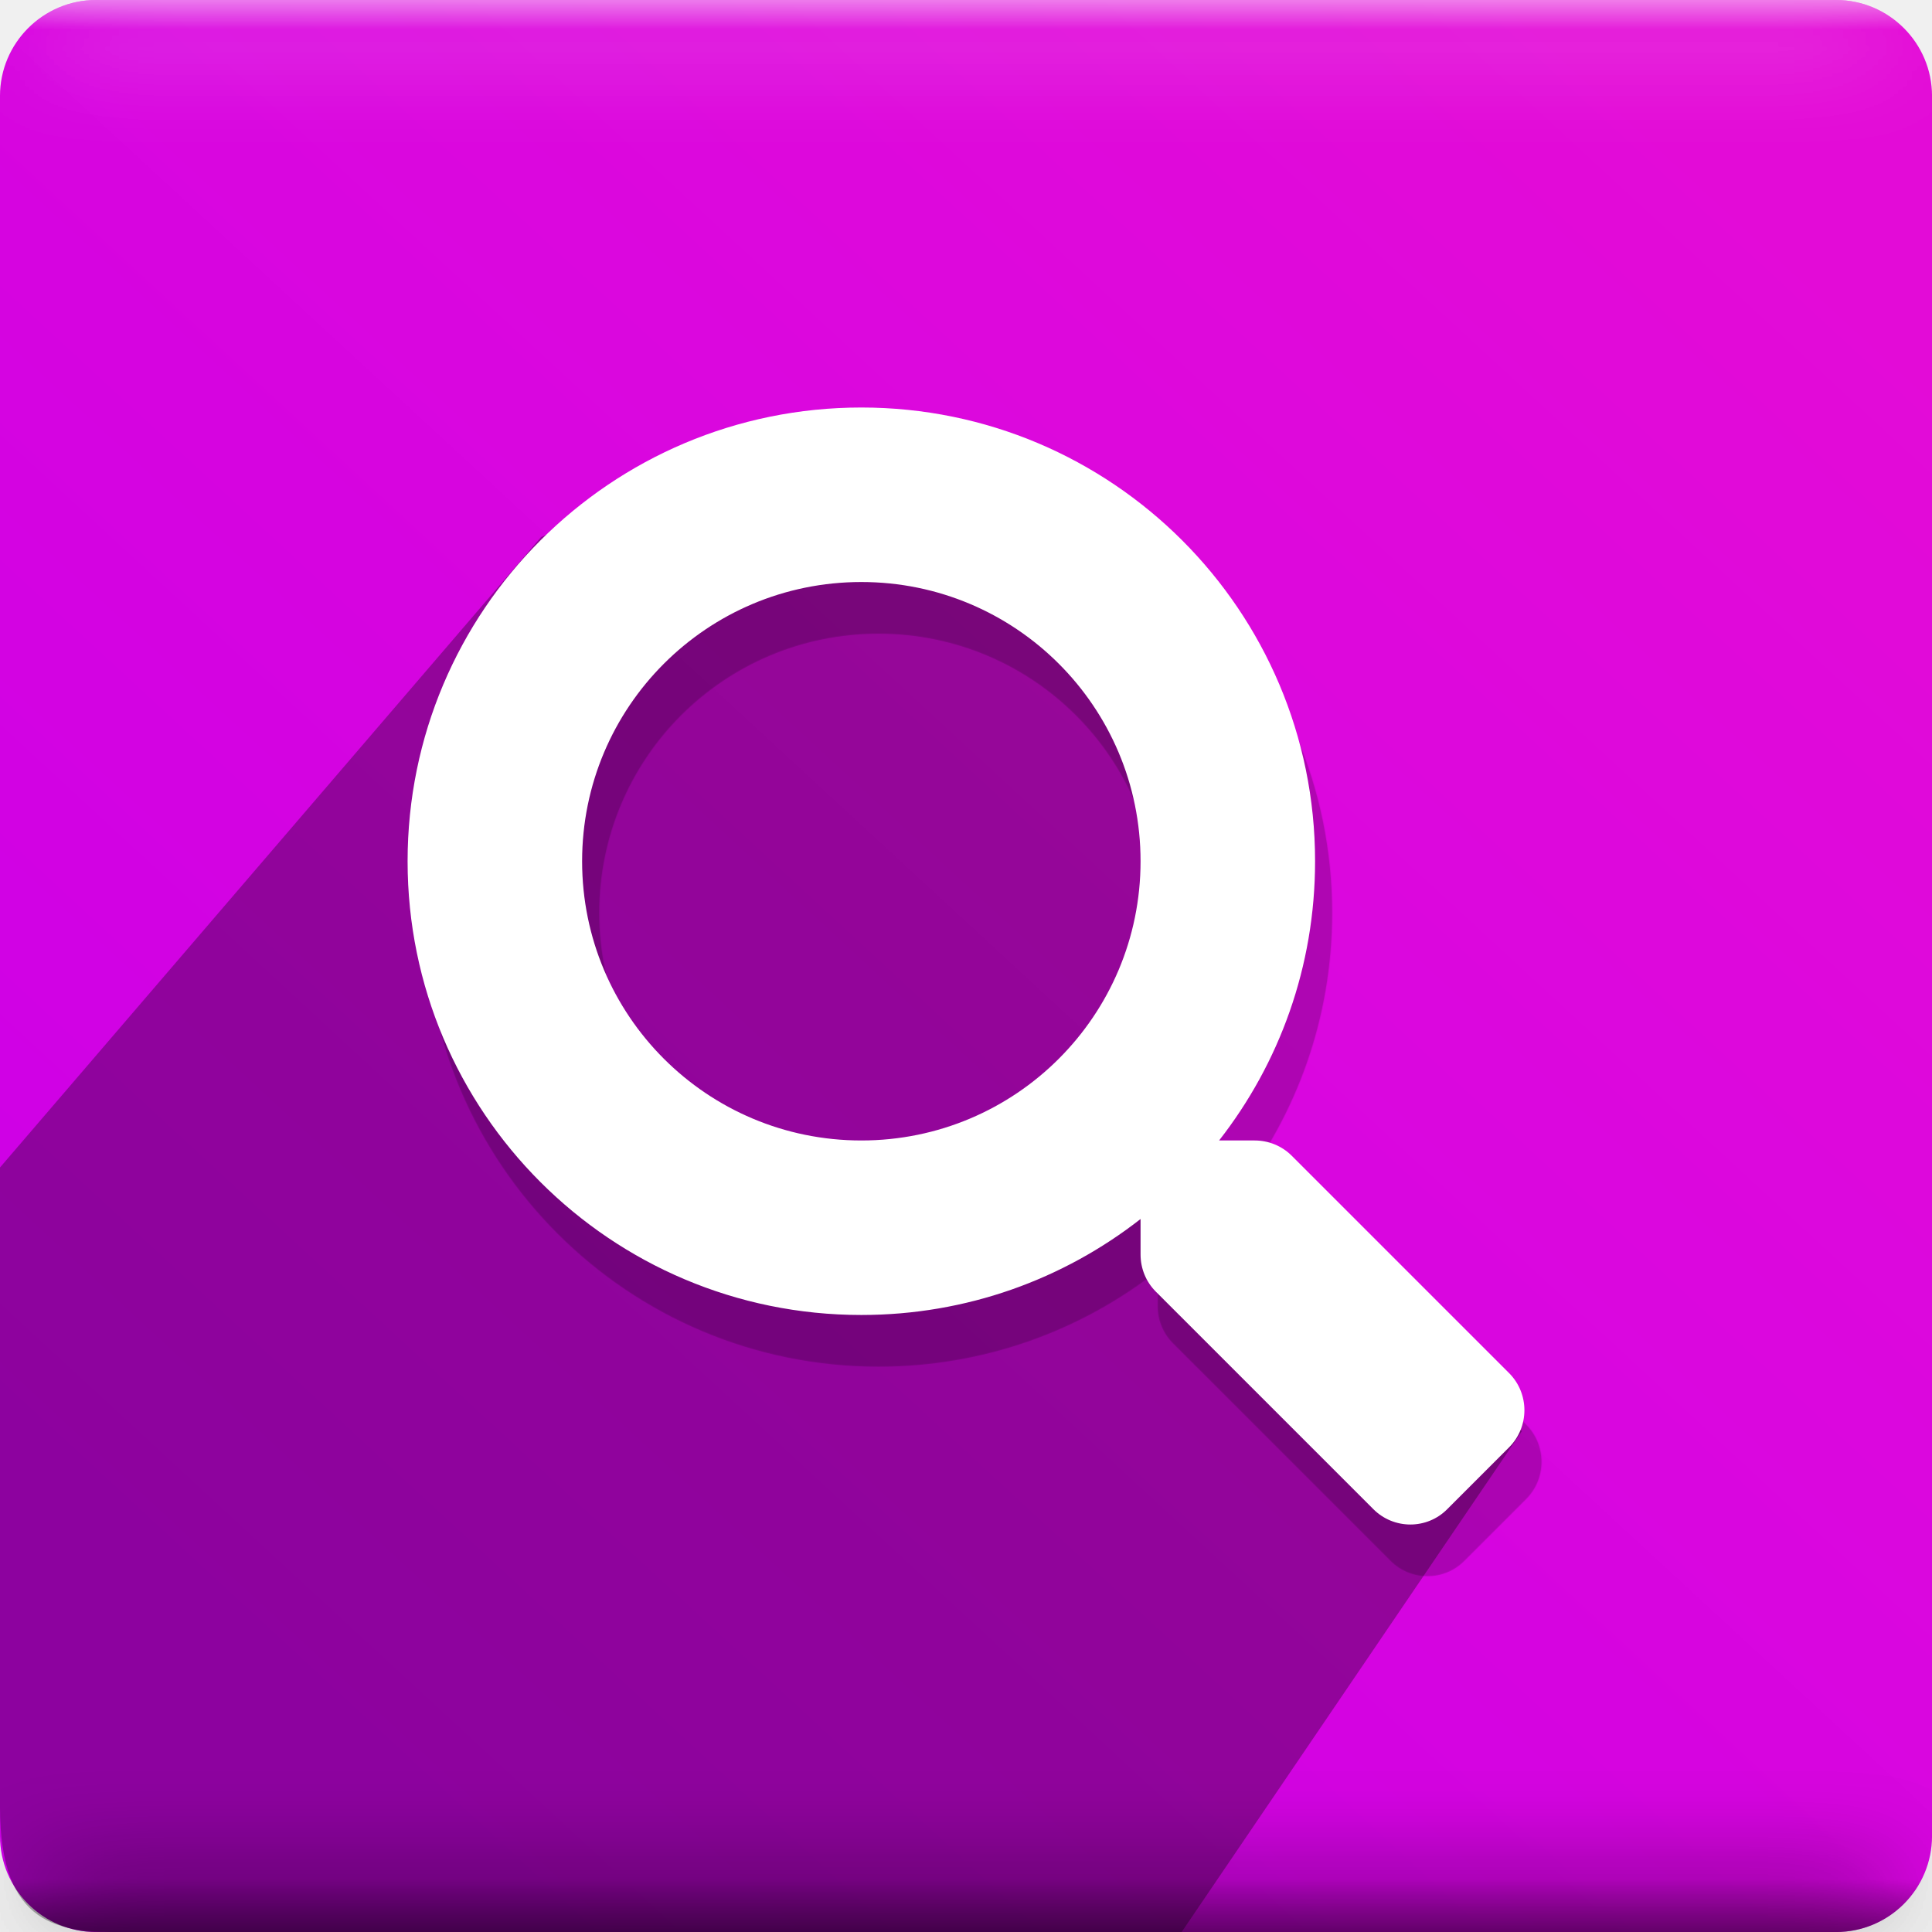
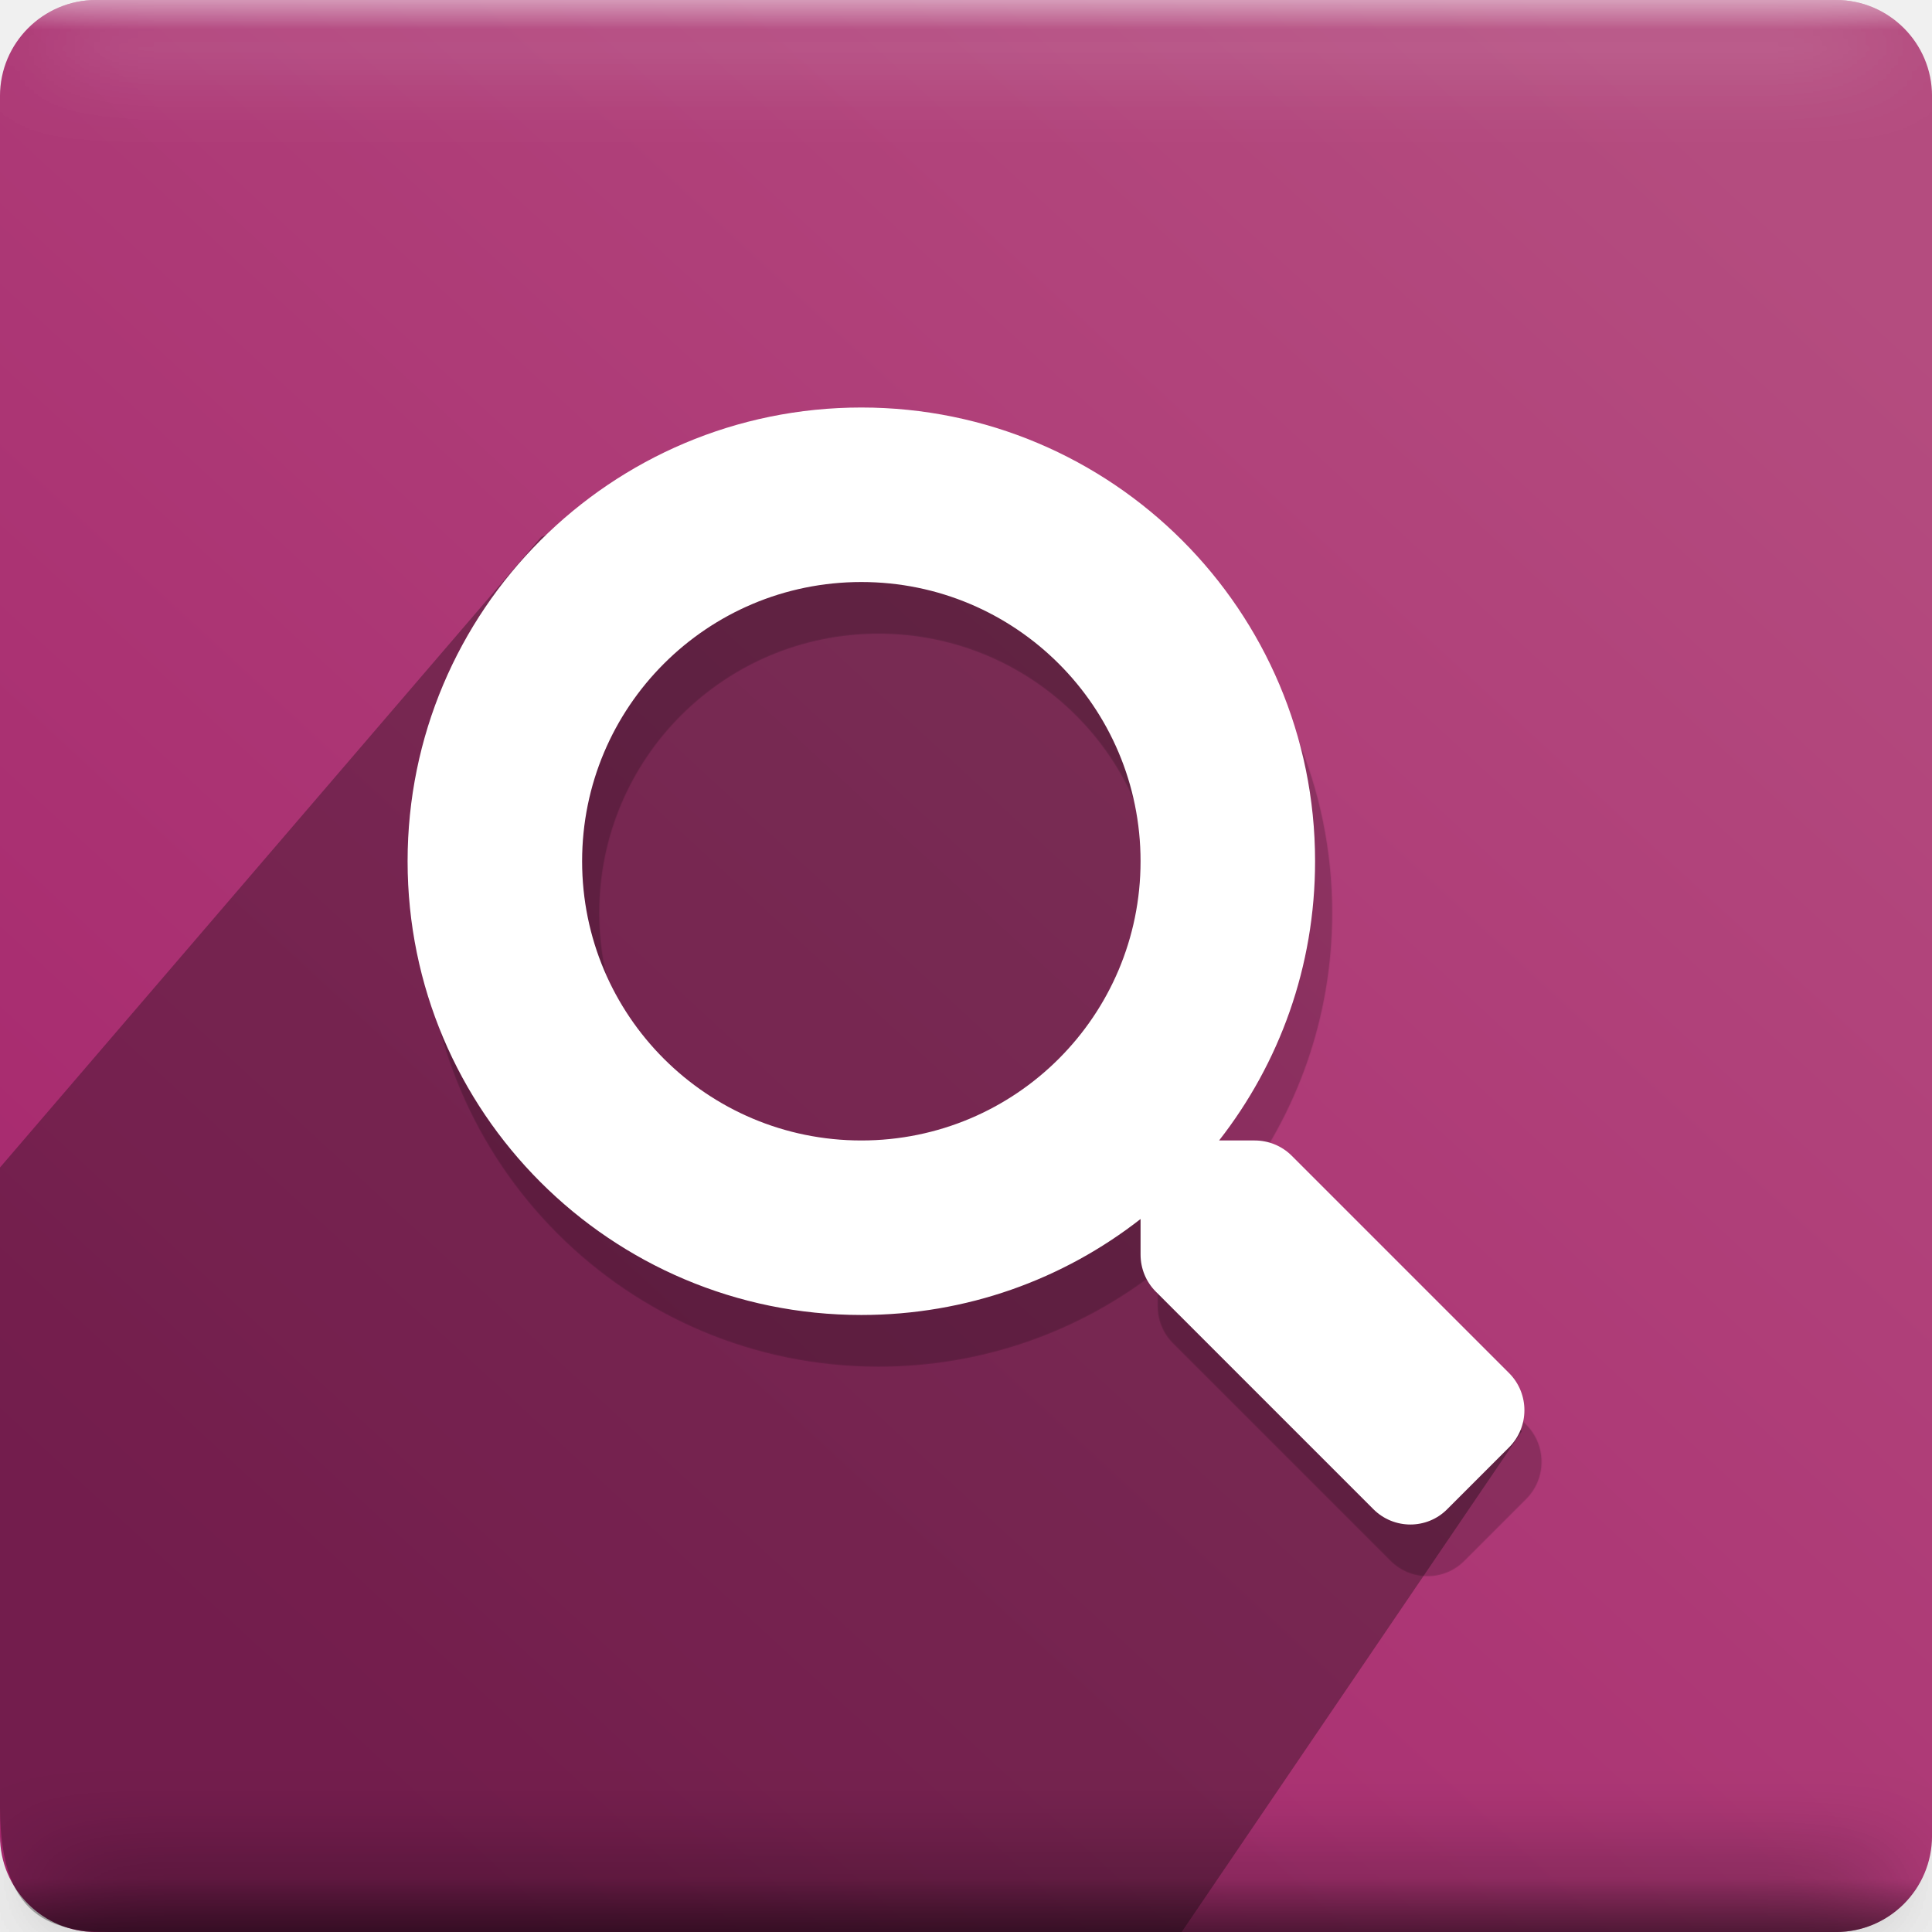
<svg xmlns="http://www.w3.org/2000/svg" xmlns:xlink="http://www.w3.org/1999/xlink" width="64" height="64" viewBox="0 0 16.933 16.933" id="svg2" version="1.1">
  <defs id="defs4">
    <linearGradient id="linearGradient1240">
      <stop style="stop-color:#ffffff;stop-opacity:0.993" offset="0" id="stop1236" />
      <stop id="stop1244" offset="0.018" style="stop-color:#ffffff;stop-opacity:0" />
      <stop style="stop-color:#000000;stop-opacity:0" offset="0.97" id="stop1246" />
      <stop style="stop-color:#000000;stop-opacity:1" offset="1" id="stop1238" />
    </linearGradient>
    <linearGradient id="linearGradient837">
-       <stop style="stop-color:#cd00e7;stop-opacity:1" offset="0" id="stop833" />
-       <stop style="stop-color:#e30ad7;stop-opacity:0.996" offset="1" id="stop835" />
+       <stop style="stop-color:#a7286e;stop-opacity:1" offset="0" id="stop833" />
+       <stop style="stop-color:#b44c7f;stop-opacity:1" offset="1" id="stop835" />
    </linearGradient>
    <clipPath id="clipPath4150" clipPathUnits="userSpaceOnUse">
      <path id="path4152" d="m 0,1218.896 870.236,0 L 870.236,0 0,0 0,1218.896 Z" />
    </clipPath>
    <clipPath clipPathUnits="userSpaceOnUse" id="clipPath4150-0">
      <path d="m 0,1218.896 870.236,0 L 870.236,0 0,0 0,1218.896 Z" id="path4152-0" />
    </clipPath>
    <linearGradient xlink:href="#linearGradient837" id="linearGradient839" x1="10.152" y1="-386.301" x2="146.925" y2="-534.45" gradientUnits="userSpaceOnUse" gradientTransform="translate(7.2214663e-7,7.1003601e-6)" />
    <filter style="color-interpolation-filters:sRGB;" id="filter1003">
      <feFlood flood-opacity="0.2" flood-color="rgb(0,0,0)" result="flood" id="feFlood993" />
      <feComposite in="flood" in2="SourceGraphic" operator="in" result="composite1" id="feComposite995" />
      <feGaussianBlur in="composite1" stdDeviation="0" result="blur" id="feGaussianBlur997" />
      <feOffset dx="2" dy="-6" result="offset" id="feOffset999" />
      <feComposite in="SourceGraphic" in2="offset" operator="over" result="composite2" id="feComposite1001" />
    </filter>
    <linearGradient xlink:href="#linearGradient1240" id="linearGradient1242" x1="168.938" y1="-547.366" x2="168.938" y2="-363.003" gradientUnits="userSpaceOnUse" gradientTransform="translate(-90.40884,-2.1575421e-5)" />
    <filter style="color-interpolation-filters:sRGB;" id="filter1342">
      <feGaussianBlur stdDeviation="5" result="fbSourceGraphic" id="feGaussianBlur1334" />
      <feGaussianBlur stdDeviation="0.01" in="SourceGraphic" result="result1" id="feGaussianBlur1336" />
      <feComposite in2="result1" operator="arithmetic" in="fbSourceGraphic" k2="0.5" k3="0.5" result="result2" id="feComposite1338" />
      <feBlend in2="fbSourceGraphic" mode="normal" result="result3" id="feBlend1340" />
    </filter>
  </defs>
  <g id="layer1" transform="translate(155.7768,-148.7655)">
    <g transform="matrix(0.0923453,0,0,-0.09234529,-154.3992,199.2663)" id="g4144" style="fill:#ffffff;fill-opacity:1">
      <g id="g4146" style="fill:#ffffff;fill-opacity:1">
        <rect id="rect26" width="183.37" height="183.37" x="-14.919" y="-546.869" transform="scale(1,-1)" style="fill:url(#linearGradient839);fill-opacity:1;stroke-width:2.865" rx="9.117" ry="9.117" />
        <path id="path861" transform="matrix(2.865152,0,0,-2.865152,-14.9189,546.8693)" d="M 17.924,17.789 0,38.674 V 59.859 C 0,63.852 2,64 4,64 H 39.143 L 50.414,47.408 C 43.826,39.223 34.43,44.406 41.301,28.747 44.922,20.495 32.707,11.52 17.924,17.789 Z" style="opacity:0.324;fill:#070707;fill-opacity:1;fill-rule:evenodd;stroke-width:1" />
        <rect ry="9.117" rx="9.117" style="fill:url(#linearGradient1242);fill-opacity:1;stroke-width:2.865;opacity:1;filter:url(#filter1342)" transform="scale(1,-1)" y="-546.869" x="-14.919" height="183.37" width="183.37" id="rect1232" />
        <path transform="matrix(0.8161829,0,0,0.8161829,14.1109,83.67069)" id="path2" d="m 139.934,407.831 -25.291,25.291 c -1.142,1.142 -2.689,1.776 -4.312,1.776 h -4.135 c 7.001,8.955 11.161,20.217 11.161,32.47 0,29.147 -23.617,52.763 -52.763,52.763 -29.147,0 -52.763,-23.617 -52.763,-52.763 0,-29.147 23.617,-52.763 52.763,-52.763 12.252,0 23.515,4.16 32.47,11.161 v -4.135 c 0,-1.623 0.634,-3.171 1.776,-4.312 l 25.291,-25.291 c 2.384,-2.385 6.24,-2.385 8.599,0 l 7.179,7.179 c 2.384,2.384 2.384,6.24 0.025,8.625 z m -75.34,27.067 c -17.934,0 -32.47,14.51 -32.47,32.47 0,17.934 14.51,32.47 32.47,32.47 17.934,0 32.47,-14.51 32.47,-32.47 0,-17.934 -14.51,-32.47 -32.47,-32.47 z" style="stroke-width:0.254;filter:url(#filter1003)" />
      </g>
    </g>
  </g>
</svg>
